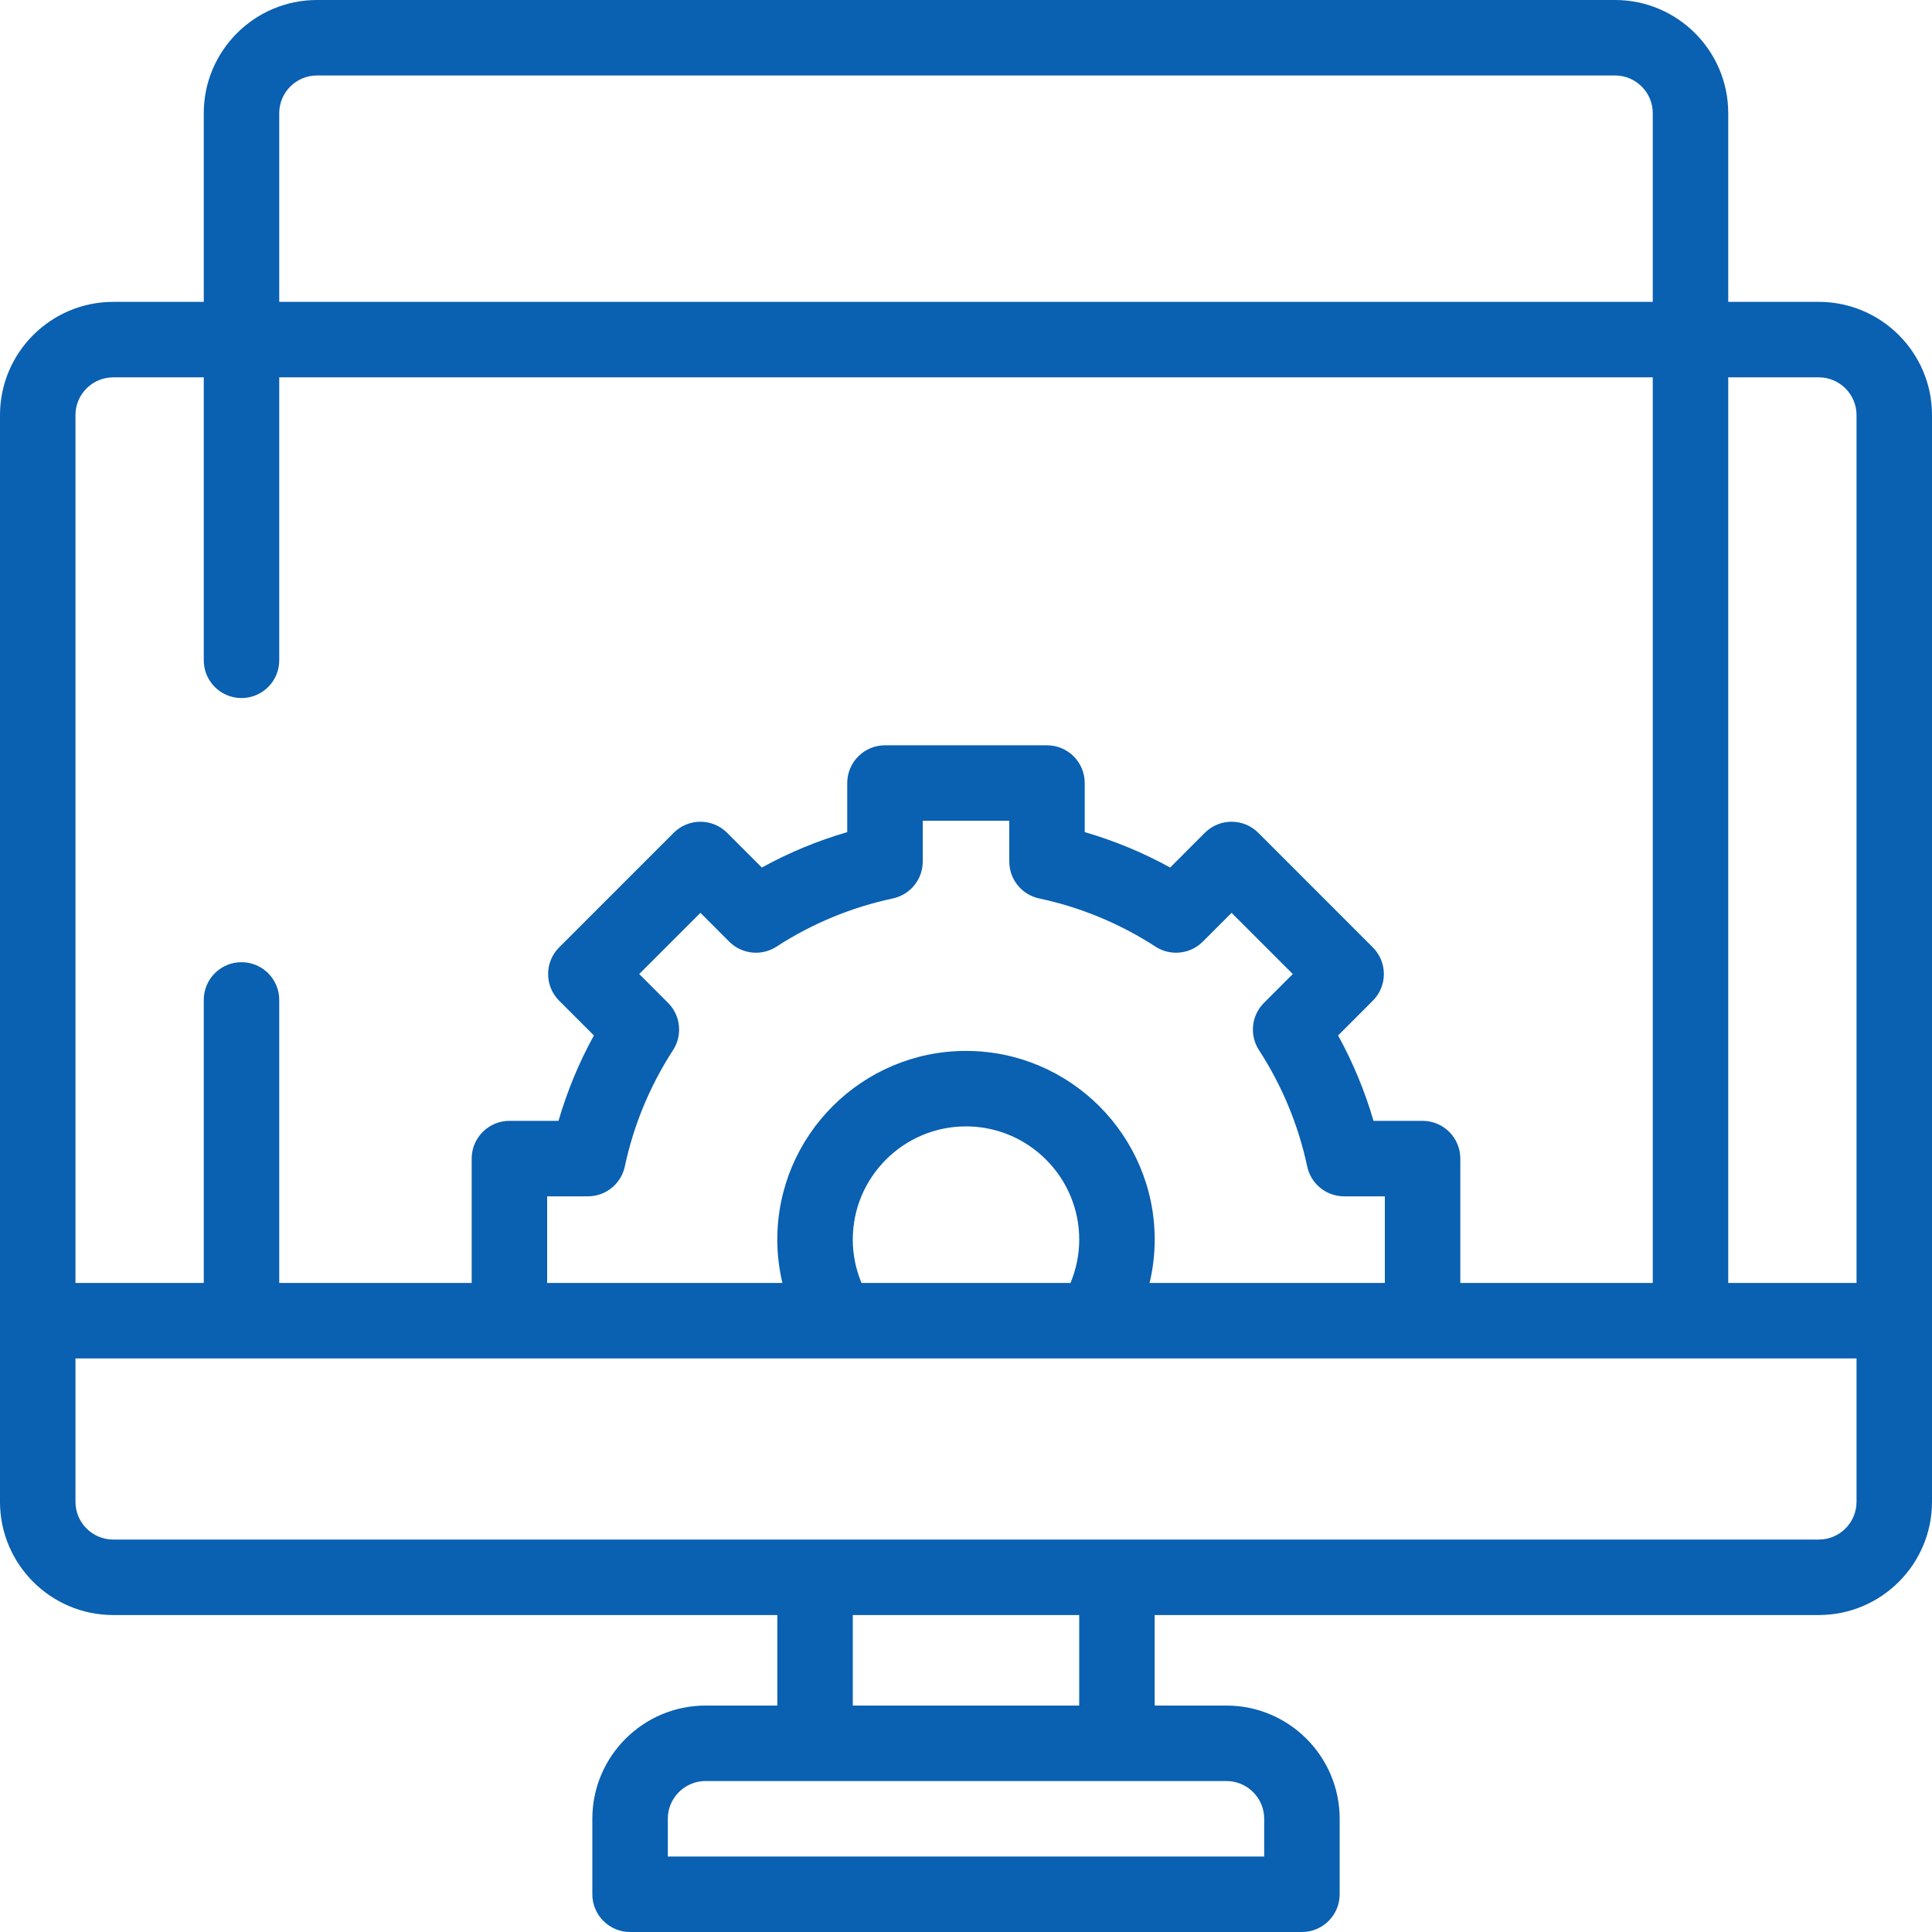
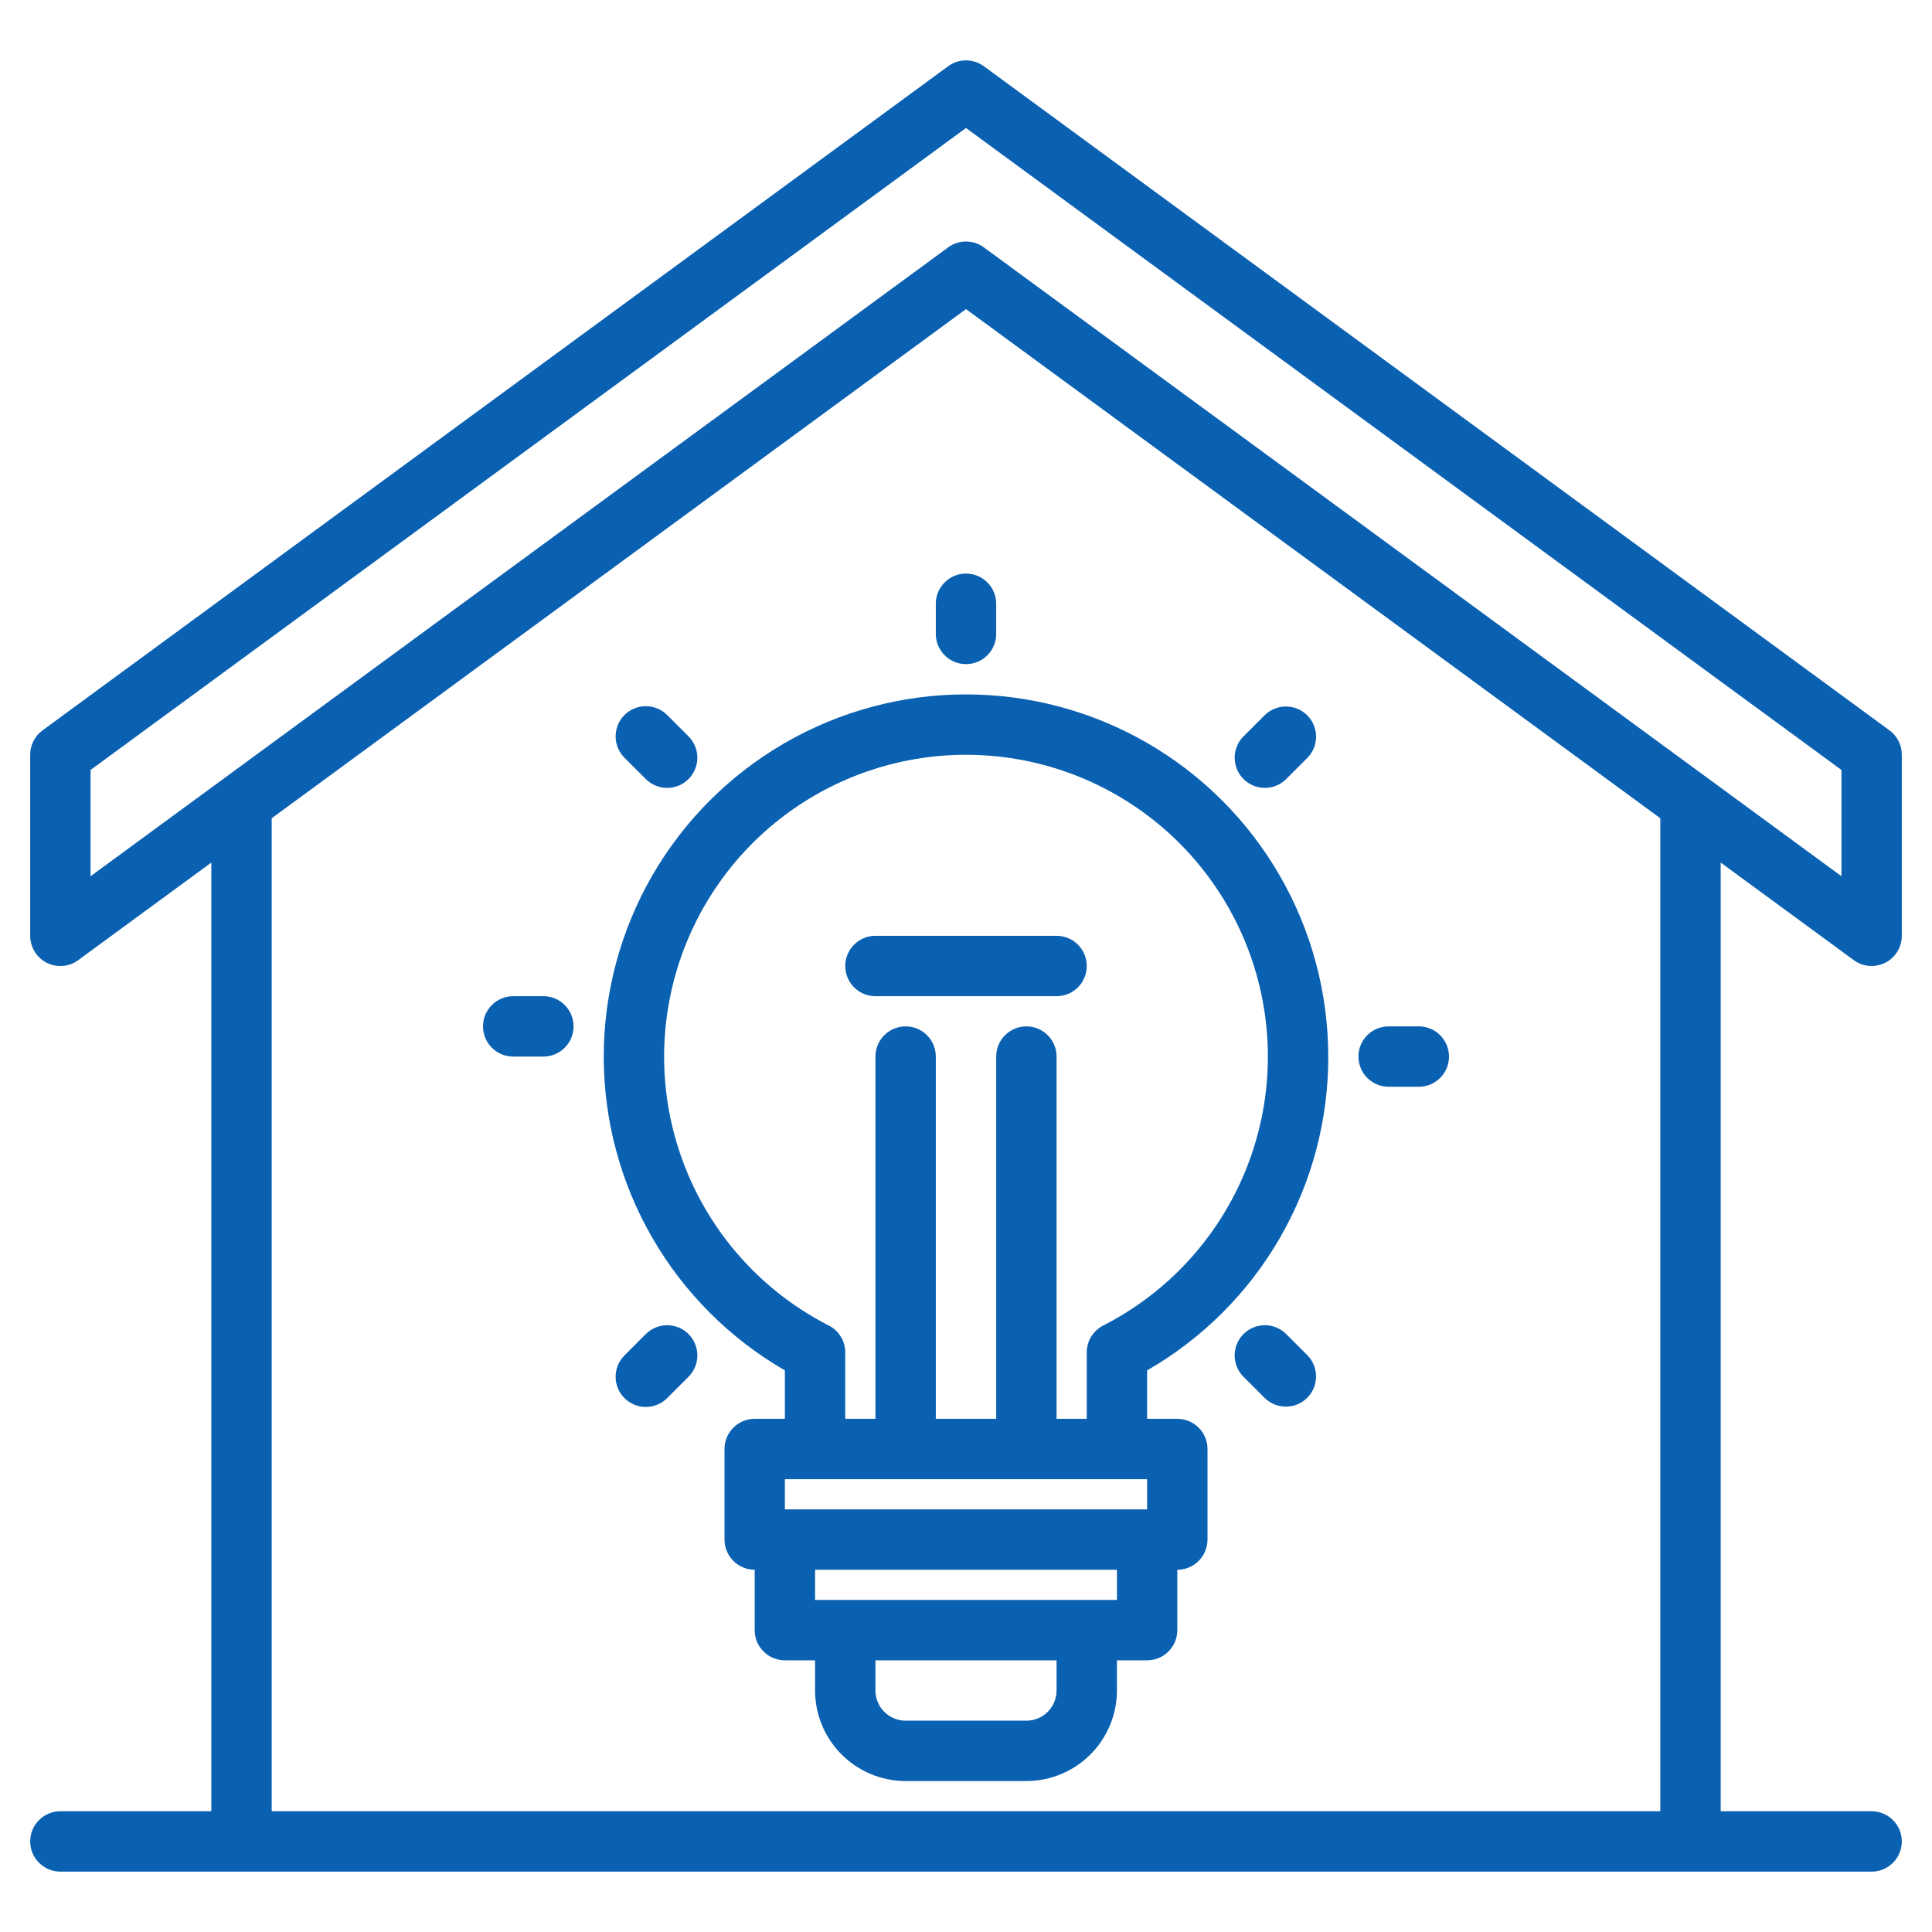
<svg xmlns="http://www.w3.org/2000/svg" width="64" height="64" viewBox="0 0 64 64" fill="none">
-   <path d="M60.25 10H57.25V3.75C57.25 1.682 55.568 0 53.5 0H10.5C8.432 0 6.75 1.682 6.75 3.75V10H3.75C1.682 10 0 11.682 0 13.75V49.75C0 51.818 1.682 53.5 3.75 53.5H25.75V56.499H23.372C21.304 56.499 19.622 58.182 19.622 60.249V62.75C19.622 63.44 20.182 64 20.872 64H43.128C43.819 64 44.378 63.44 44.378 62.75V60.249C44.378 58.182 42.696 56.499 40.628 56.499H38.25V53.5H60.25C62.318 53.5 64 51.818 64 49.75V13.75C64 11.682 62.318 10 60.25 10ZM60.25 12.5C60.939 12.5 61.5 13.061 61.5 13.75V42.5H57.25V12.5H60.25ZM10.5 2.5H53.5C54.189 2.5 54.75 3.061 54.75 3.75V10H9.25V3.75C9.25 3.061 9.811 2.5 10.5 2.5ZM3.75 12.5H6.75V21.874C6.75 22.564 7.31 23.124 8 23.124C8.69 23.124 9.25 22.564 9.25 21.874V12.5H54.75V42.5H48.375V38.38C48.375 37.69 47.815 37.13 47.125 37.13H45.499C45.213 36.146 44.821 35.2 44.326 34.301L45.476 33.15C45.965 32.662 45.965 31.871 45.476 31.383L41.681 27.587C41.193 27.099 40.402 27.099 39.913 27.587L38.763 28.738C37.864 28.243 36.918 27.851 35.933 27.565V25.939C35.933 25.249 35.374 24.689 34.683 24.689H29.316C28.626 24.689 28.066 25.249 28.066 25.939V27.565C27.082 27.851 26.136 28.243 25.237 28.738L24.086 27.587C23.598 27.099 22.807 27.099 22.318 27.587L18.523 31.383C18.035 31.871 18.035 32.662 18.523 33.15L19.674 34.301C19.179 35.2 18.787 36.146 18.501 37.13H16.875C16.185 37.13 15.625 37.69 15.625 38.38V42.5H9.25V33.124C9.25 32.433 8.69 31.874 8 31.874C7.31 31.874 6.75 32.433 6.75 33.124V42.5H2.5V13.75C2.5 13.061 3.061 12.5 3.75 12.5ZM22.131 33.222L21.175 32.266L23.203 30.239L24.158 31.195C24.575 31.611 25.227 31.68 25.722 31.359C26.905 30.592 28.202 30.055 29.577 29.762C30.154 29.639 30.567 29.129 30.567 28.539V27.189H33.434V28.539C33.434 29.129 33.846 29.639 34.423 29.762C35.798 30.055 37.095 30.592 38.278 31.359C38.773 31.68 39.425 31.611 39.842 31.195L40.798 30.239L42.825 32.266L41.87 33.222C41.453 33.639 41.384 34.291 41.705 34.786C42.472 35.969 43.009 37.266 43.303 38.641C43.426 39.218 43.935 39.63 44.525 39.63H45.875V42.5H38.082C38.193 42.031 38.251 41.549 38.251 41.064C38.251 37.617 35.447 34.813 32 34.813C28.553 34.813 25.749 37.617 25.749 41.064C25.749 41.549 25.807 42.031 25.918 42.5H18.125V39.63H19.475C20.065 39.63 20.575 39.218 20.698 38.641C20.991 37.266 21.529 35.969 22.296 34.786C22.616 34.291 22.548 33.639 22.131 33.222ZM28.249 41.064C28.249 38.996 29.932 37.313 32 37.313C34.068 37.313 35.751 38.996 35.751 41.064C35.751 41.558 35.651 42.045 35.461 42.5H28.539C28.349 42.045 28.249 41.558 28.249 41.064ZM41.878 60.249V61.5H22.122V60.249C22.122 59.56 22.683 58.999 23.372 58.999H40.628C41.317 58.999 41.878 59.56 41.878 60.249ZM35.75 56.499H28.25V53.5H35.75V56.499ZM60.25 51H3.75C3.061 51 2.5 50.439 2.5 49.75V45H61.5V49.75C61.5 50.439 60.939 51 60.25 51Z" fill="#0A60B1" />
+   <path d="M61.409 31.806C61.58 31.932 61.787 32 62 32C62.157 32 62.312 31.963 62.453 31.892C62.617 31.809 62.755 31.681 62.852 31.523C62.949 31.366 63 31.185 63 31V25C63 24.843 62.963 24.688 62.892 24.548C62.821 24.408 62.718 24.287 62.591 24.194L32.591 2.194C32.42 2.068 32.213 2 32 2C31.787 2 31.58 2.068 31.409 2.194L1.409 24.194C1.282 24.287 1.179 24.408 1.108 24.548C1.037 24.688 1 24.843 1 25V31C1 31.185 1.051 31.366 1.148 31.524C1.244 31.681 1.383 31.809 1.548 31.893C1.713 31.976 1.897 32.012 2.082 31.997C2.266 31.982 2.442 31.916 2.591 31.806L7 28.574V60H2C1.735 60 1.48 60.105 1.293 60.293C1.105 60.48 1 60.735 1 61C1 61.265 1.105 61.52 1.293 61.707C1.48 61.895 1.735 62 2 62H62C62.265 62 62.52 61.895 62.707 61.707C62.895 61.52 63 61.265 63 61C63 60.735 62.895 60.48 62.707 60.293C62.52 60.105 62.265 60 62 60H57V28.574L61.409 31.806ZM55 60H9V27.106L32 10.24L55 27.106V60ZM32.591 8.194C32.42 8.068 32.213 8 32 8C31.787 8 31.58 8.068 31.409 8.194L3 29.026V25.506L32 4.24L61 25.506V29.026L32.591 8.194Z" fill="#0A60B1" />
+   <path d="M44 35C43.999 32.894 43.445 30.825 42.391 29.001C41.338 27.177 39.822 25.662 37.998 24.609C36.174 23.557 34.105 23.003 31.998 23.003C29.892 23.003 27.823 23.558 25.999 24.611C24.175 25.665 22.66 27.179 21.607 29.004C20.554 30.828 20 32.897 20 35.003C20 37.11 20.555 39.179 21.608 41.003C22.661 42.827 24.176 44.342 26 45.395V47H25C24.735 47 24.48 47.105 24.293 47.293C24.105 47.48 24 47.735 24 48V51C24 51.265 24.105 51.52 24.293 51.707C24.48 51.895 24.735 52 25 52V54C25 54.265 25.105 54.52 25.293 54.707C25.48 54.895 25.735 55 26 55H27V56C27.001 56.795 27.317 57.558 27.88 58.12C28.442 58.683 29.205 58.999 30 59H34C34.795 58.999 35.558 58.683 36.12 58.12C36.682 57.558 36.999 56.795 37 56V55H38C38.265 55 38.52 54.895 38.707 54.707C38.895 54.52 39 54.265 39 54V52C39.265 52 39.52 51.895 39.707 51.707C39.895 51.52 40 51.265 40 51V48C40 47.735 39.895 47.48 39.707 47.293C39.52 47.105 39.265 47 39 47H38V45.395C39.828 44.345 41.346 42.831 42.399 41.005C43.453 39.18 44.005 37.108 44 35ZM35 56C35 56.265 34.894 56.519 34.707 56.707C34.519 56.894 34.265 57 34 57H30C29.735 57 29.481 56.894 29.293 56.707C29.106 56.519 29 56.265 29 56V55H35V56ZM37 53H27V52H37V53ZM38 50H26V49H38V50ZM36.545 43.91C36.381 43.994 36.243 44.121 36.147 44.278C36.051 44.435 36 44.616 36 44.8V47H35V35C35 34.735 34.895 34.48 34.707 34.293C34.52 34.105 34.265 34 34 34C33.735 34 33.48 34.105 33.293 34.293C33.105 34.48 33 34.735 33 35V47H31V35C31 34.735 30.895 34.48 30.707 34.293C30.52 34.105 30.265 34 30 34C29.735 34 29.48 34.105 29.293 34.293C29.105 34.48 29 34.735 29 35V47H28V44.8C28 44.616 27.949 44.435 27.853 44.278C27.757 44.121 27.619 43.994 27.455 43.91C25.455 42.889 23.856 41.225 22.917 39.185C21.977 37.145 21.752 34.849 22.277 32.665C22.802 30.482 24.046 28.539 25.81 27.148C27.574 25.759 29.754 25.003 32 25.003C34.246 25.003 36.426 25.759 38.19 27.148C39.954 28.539 41.198 30.482 41.723 32.665C42.248 34.849 42.023 37.145 41.083 39.185C40.144 41.225 38.545 42.889 36.545 43.91Z" fill="#0A60B1" />
+   <path d="M28 32C28 32.265 28.105 32.52 28.293 32.707C28.48 32.895 28.735 33 29 33H35C35.265 33 35.52 32.895 35.707 32.707C35.895 32.52 36 32.265 36 32C36 31.735 35.895 31.48 35.707 31.293C35.52 31.105 35.265 31 35 31H29C28.735 31 28.48 31.105 28.293 31.293C28.105 31.48 28 31.735 28 32Z" fill="#0A60B1" />
+   <path d="M31 20V21C31 21.265 31.105 21.52 31.293 21.707C31.48 21.895 31.735 22 32 22C32.265 22 32.52 21.895 32.707 21.707C32.895 21.52 33 21.265 33 21V20C33 19.735 32.895 19.48 32.707 19.293C32.52 19.105 32.265 19 32 19C31.735 19 31.48 19.105 31.293 19.293C31.105 19.48 31 19.735 31 20Z" fill="#0A60B1" />
+   <path d="M18 33H17C16.735 33 16.48 33.105 16.293 33.293C16.105 33.48 16 33.735 16 34C16 34.265 16.105 34.52 16.293 34.707C16.48 34.895 16.735 35 17 35H18C18.265 35 18.52 34.895 18.707 34.707C18.895 34.52 19 34.265 19 34C19 33.735 18.895 33.48 18.707 33.293C18.52 33.105 18.265 33 18 33Z" fill="#0A60B1" />
+   <path d="M46 36H47C47.265 36 47.52 35.895 47.707 35.707C47.895 35.52 48 35.265 48 35C48 34.735 47.895 34.48 47.707 34.293C47.52 34.105 47.265 34 47 34H46C45.735 34 45.48 34.105 45.293 34.293C45.105 34.48 45 34.735 45 35C45 35.265 45.105 35.52 45.293 35.707C45.48 35.895 45.735 36 46 36Z" fill="#0A60B1" />
+   <path d="M21.393 44.192L20.686 44.9C20.499 45.088 20.393 45.342 20.393 45.607C20.393 45.872 20.499 46.127 20.686 46.314C20.874 46.502 21.128 46.607 21.393 46.607C21.659 46.607 21.913 46.502 22.101 46.314L22.808 45.607C22.995 45.42 23.101 45.165 23.101 44.9C23.101 44.635 22.995 44.381 22.808 44.193C22.62 44.005 22.366 43.9 22.101 43.9C21.835 43.9 21.581 44.005 21.393 44.193V44.192Z" fill="#0A60B1" />
+   <path d="M41.9 26.1C42.031 26.1 42.161 26.074 42.283 26.024C42.404 25.974 42.514 25.9 42.607 25.807L43.314 25.1C43.497 24.912 43.599 24.659 43.597 24.396C43.595 24.133 43.49 23.882 43.304 23.696C43.118 23.511 42.867 23.405 42.604 23.404C42.341 23.402 42.089 23.503 41.9 23.686L41.193 24.393C41.053 24.533 40.958 24.711 40.92 24.905C40.881 25.099 40.901 25.3 40.977 25.483C41.052 25.665 41.18 25.821 41.345 25.931C41.509 26.041 41.702 26.1 41.9 26.1Z" fill="#0A60B1" />
+   <path d="M21.393 25.808C21.486 25.9 21.596 25.974 21.718 26.024C21.839 26.075 21.969 26.101 22.101 26.101C22.232 26.101 22.362 26.075 22.483 26.024C22.605 25.974 22.715 25.9 22.808 25.808C22.901 25.715 22.974 25.604 23.024 25.483C23.075 25.362 23.101 25.232 23.101 25.1C23.101 24.969 23.075 24.839 23.024 24.718C22.974 24.596 22.901 24.486 22.808 24.393L22.101 23.686C21.913 23.499 21.659 23.393 21.393 23.393C21.128 23.393 20.874 23.499 20.686 23.686C20.499 23.874 20.393 24.128 20.393 24.393C20.393 24.659 20.499 24.913 20.686 25.101L21.393 25.808Z" fill="#0A60B1" />
+   <path d="M42.607 44.192C42.514 44.099 42.404 44.026 42.282 43.975C42.161 43.925 42.031 43.899 41.9 43.899C41.768 43.899 41.638 43.925 41.517 43.975C41.396 44.026 41.285 44.099 41.192 44.192C41.1 44.285 41.026 44.395 40.976 44.517C40.925 44.638 40.9 44.768 40.9 44.9C40.9 45.031 40.925 45.161 40.976 45.282C41.026 45.404 41.1 45.514 41.192 45.607L41.899 46.314C42.088 46.497 42.341 46.598 42.603 46.596C42.866 46.595 43.117 46.489 43.303 46.304C43.489 46.118 43.594 45.867 43.596 45.604C43.598 45.341 43.497 45.088 43.314 44.9L42.607 44.192Z" fill="#0A60B1" />
</svg>
